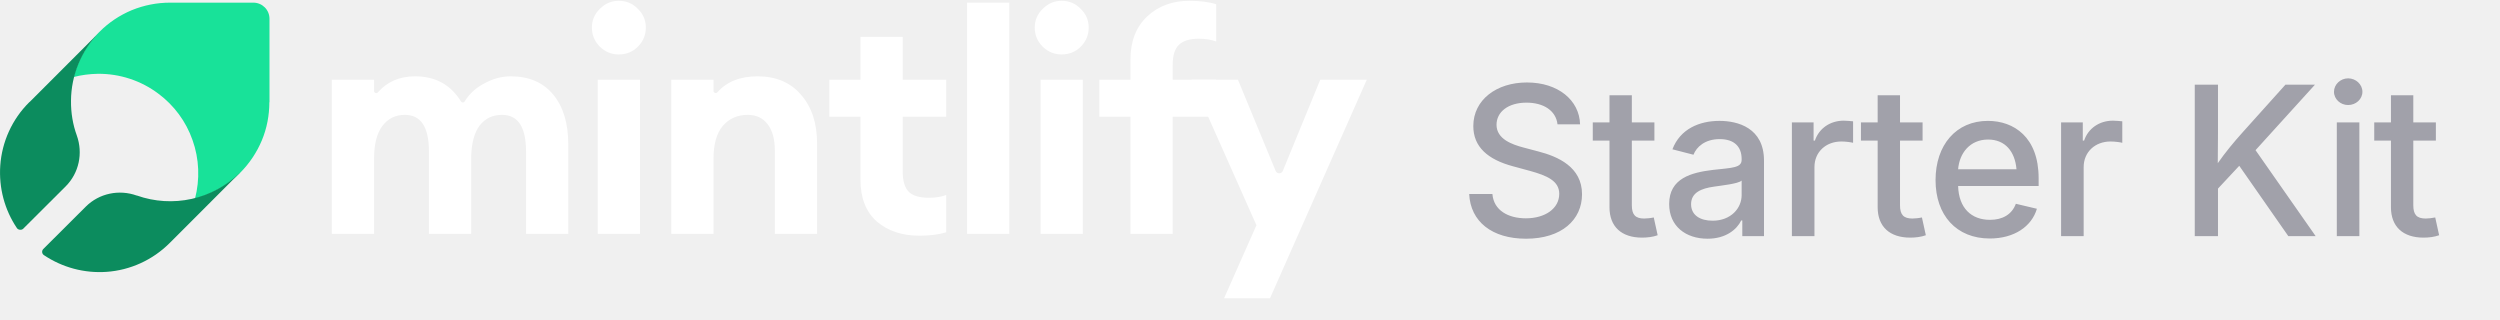
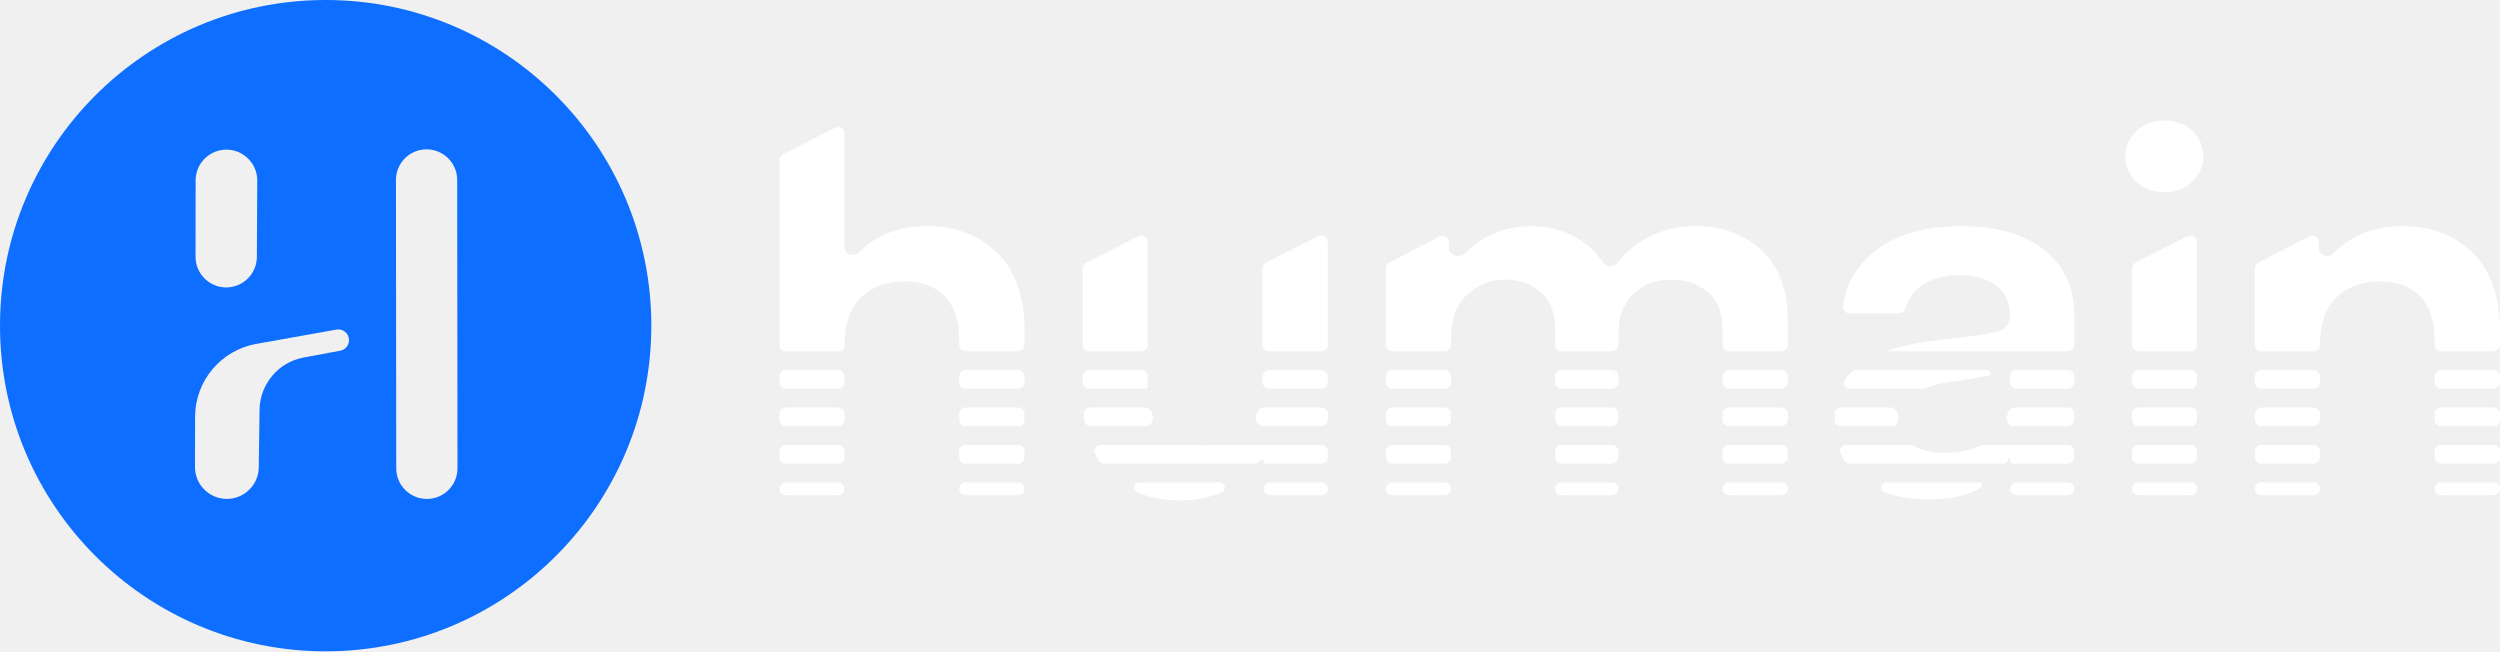
- <svg xmlns="http://www.w3.org/2000/svg" width="180" height="23" viewBox="0 0 180 23" fill="none">
-   <path d="M91.44 21.476H88.133L90.464 16.216L85.802 5.74H89.132L91.847 12.307C91.943 12.536 92.268 12.536 92.362 12.306L95.058 5.74H98.409L91.44 21.476Z" fill="white" />
-   <path d="M81.393 16.837V8.403H79.152V5.74H81.393V4.297C81.393 2.98 81.792 1.944 82.592 1.19C83.391 0.435 84.404 0.058 85.633 0.058C86.387 0.058 87.031 0.139 87.564 0.302V2.988C87.208 2.854 86.794 2.788 86.32 2.788C85.655 2.788 85.174 2.936 84.878 3.232C84.582 3.513 84.434 3.994 84.434 4.674V5.74H87.564V8.403H84.434V16.837H81.393Z" fill="white" />
-   <path d="M76.433 3.92C75.915 3.92 75.463 3.735 75.079 3.365C74.694 2.98 74.502 2.521 74.502 1.989C74.502 1.456 74.694 1.005 75.079 0.635C75.463 0.25 75.915 0.058 76.433 0.058C76.98 0.058 77.438 0.25 77.809 0.635C78.193 1.005 78.386 1.456 78.386 1.989C78.386 2.521 78.193 2.98 77.809 3.365C77.438 3.735 76.98 3.92 76.433 3.92ZM74.924 16.837V5.74H77.964V16.837H74.924Z" fill="white" />
-   <path d="M69.628 16.837V0.191H72.669V16.837H69.628Z" fill="white" />
-   <path d="M66.194 16.97C64.951 16.97 63.93 16.63 63.131 15.949C62.347 15.254 61.955 14.255 61.955 12.953V8.403H59.713V5.74H61.955V2.655H64.995V5.74H68.125V8.403H64.995V12.354C64.995 13.034 65.143 13.523 65.439 13.819C65.735 14.1 66.216 14.24 66.882 14.24C67.355 14.24 67.769 14.174 68.125 14.04V16.726C67.592 16.889 66.948 16.97 66.194 16.97Z" fill="white" />
-   <path d="M48.332 16.837V5.74H51.373V6.551C51.373 6.688 51.559 6.748 51.65 6.646C52.328 5.879 53.293 5.495 54.546 5.495C55.878 5.495 56.921 5.939 57.676 6.827C58.445 7.7 58.83 8.869 58.83 10.334V16.837H55.789V10.844C55.789 10.03 55.619 9.402 55.279 8.958C54.939 8.499 54.458 8.27 53.836 8.27C53.096 8.27 52.497 8.536 52.038 9.069C51.594 9.601 51.373 10.386 51.373 11.421V16.837H48.332Z" fill="white" />
-   <path d="M44.547 3.92C44.029 3.92 43.578 3.735 43.193 3.365C42.809 2.98 42.616 2.521 42.616 1.989C42.616 1.456 42.809 1.005 43.193 0.635C43.578 0.25 44.029 0.058 44.547 0.058C45.095 0.058 45.553 0.25 45.923 0.635C46.308 1.005 46.5 1.456 46.5 1.989C46.5 2.521 46.308 2.98 45.923 3.365C45.553 3.735 45.095 3.92 44.547 3.92ZM43.038 16.837V5.74H46.079V16.837H43.038Z" fill="white" />
-   <path d="M37.875 16.837V10.911C37.875 9.15 37.298 8.27 36.144 8.27C35.478 8.27 34.945 8.521 34.546 9.024C34.161 9.527 33.954 10.275 33.924 11.266V16.837H30.884V10.911C30.884 9.15 30.306 8.27 29.152 8.27C28.472 8.27 27.932 8.536 27.532 9.069C27.133 9.601 26.933 10.386 26.933 11.421V16.837H23.892V5.74H26.933V6.559C26.933 6.695 27.116 6.755 27.206 6.652C27.878 5.881 28.771 5.495 29.885 5.495C31.349 5.495 32.452 6.1 33.193 7.309C33.252 7.404 33.395 7.403 33.454 7.307C33.774 6.78 34.219 6.361 34.79 6.05C35.441 5.68 36.099 5.495 36.765 5.495C38.082 5.495 39.103 5.932 39.828 6.805C40.553 7.678 40.916 8.876 40.916 10.4V16.837H37.875Z" fill="white" />
-   <path d="M19.403 7.362V1.35C19.403 0.705 18.879 0.191 18.244 0.191H12.235C11.291 0.191 10.357 0.378 9.487 0.733C8.618 1.098 7.824 1.621 7.16 2.295L7.114 2.341C6.235 3.23 5.609 4.333 5.291 5.548C5.861 5.399 6.45 5.324 7.039 5.314C8.609 5.296 10.151 5.801 11.403 6.745C12.534 7.586 13.394 8.746 13.861 10.083C14.347 11.438 14.403 12.916 14.039 14.309C15.244 13.991 16.356 13.364 17.244 12.486L17.291 12.439C17.954 11.775 18.487 10.98 18.851 10.111C19.216 9.241 19.393 8.306 19.393 7.362H19.403Z" fill="#18E299" />
-   <path d="M5.112 7.26C5.121 5.416 5.857 3.646 7.151 2.324L2.151 7.326C2.133 7.344 2.114 7.354 2.095 7.372C0.876 8.583 0.14 10.204 0.019 11.918C-0.092 13.52 0.327 15.103 1.22 16.426C1.306 16.552 1.537 16.593 1.667 16.472L4.73 13.417C5.689 12.458 5.987 11.033 5.531 9.757C5.242 8.965 5.103 8.117 5.112 7.26Z" fill="#0C8C5E" />
-   <path d="M17.262 12.44C16.303 13.38 15.102 14.032 13.799 14.321C12.486 14.61 11.127 14.526 9.861 14.079C9.861 14.079 9.851 14.079 9.842 14.079C8.567 13.622 7.142 13.921 6.183 14.871L3.12 17.926C2.99 18.056 3.009 18.27 3.167 18.373C4.489 19.258 6.072 19.686 7.673 19.574C9.386 19.453 10.997 18.717 12.216 17.497L12.263 17.451L17.262 12.449V12.44Z" fill="#0C8C5E" />
-   <text x="105" y="17" font-family="Inter, ui-sans-serif, system-ui, -apple-system, sans-serif" font-size="15" font-weight="500" fill="#A1A1AA" letter-spacing="-0.01em">Starter Kit</text>
+ <svg xmlns="http://www.w3.org/2000/svg" width="2303" height="600" viewBox="0 0 2303 600" fill="none">
+   <path d="M1122.75 444.386C1128.61 444.386 1130.64 451.234 1125.26 453.575C1113.89 458.525 1101.08 461 1086.83 461C1072.38 461 1059.38 458.527 1047.85 453.583C1042.44 451.263 1044.45 444.386 1050.34 444.386H1122.75Z" fill="white" />
+   <path d="M1823.23 444.386C1825.86 444.386 1826.92 447.61 1824.72 449.034C1813.29 456.398 1797.35 460.08 1776.89 460.08C1761.78 460.08 1748.24 457.878 1736.25 453.476C1730.57 451.392 1732.4 444.386 1738.45 444.386H1823.23Z" fill="white" />
+   <path d="M777.964 450.277C777.964 453.53 775.323 456.168 772.064 456.168H723.9C720.641 456.168 718 453.53 718 450.277C718 447.023 720.641 444.386 723.9 444.386H772.064C775.323 444.386 777.964 447.023 777.964 450.277Z" fill="white" />
+   <path d="M943.817 450.277C943.817 453.53 941.175 456.168 937.917 456.168H889.515C886.256 456.168 883.615 453.53 883.615 450.277C883.615 447.023 886.256 444.386 889.515 444.386H937.917C941.175 444.386 943.817 447.023 943.817 450.277Z" fill="white" />
+   <path d="M1223.17 450.277C1223.17 453.53 1220.53 456.168 1217.27 456.168H1170.06C1166.8 456.168 1164.16 453.53 1164.16 450.277C1164.16 447.023 1166.8 444.386 1170.06 444.386H1217.27C1220.53 444.386 1223.17 447.023 1223.17 450.277Z" fill="white" />
+   <path d="M1336.68 450.277C1336.68 453.53 1334.03 456.168 1330.78 456.168H1282.61C1279.35 456.168 1276.71 453.53 1276.71 450.277C1276.71 447.023 1279.35 444.386 1282.61 444.386H1330.78C1334.03 444.386 1336.68 447.023 1336.68 450.277Z" fill="white" />
+   <path d="M1490.87 450.277C1490.87 453.53 1488.23 456.168 1484.97 456.168H1438.47C1435.21 456.168 1432.57 453.53 1432.57 450.277C1432.57 447.023 1435.21 444.386 1438.47 444.386H1484.97C1488.23 444.386 1490.87 447.023 1490.87 450.277Z" fill="white" />
+   <path d="M1646.97 450.277C1646.97 453.53 1644.32 456.168 1641.07 456.168H1592.66C1589.41 456.168 1586.76 453.53 1586.76 450.277C1586.76 447.023 1589.41 444.386 1592.66 444.386H1641.07C1644.32 444.386 1646.97 447.023 1646.97 450.277Z" fill="white" />
+   <path d="M1910.85 450.277C1910.85 453.53 1908.21 456.168 1904.95 456.168H1857.74C1854.48 456.168 1851.84 453.53 1851.84 450.277C1851.84 447.023 1854.48 444.386 1857.74 444.386H1904.95C1908.21 444.386 1910.85 447.023 1910.85 450.277Z" fill="white" />
+   <path d="M2023.88 450.277C2023.88 453.53 2021.24 456.168 2017.98 456.168H1969.82C1966.56 456.168 1963.92 453.53 1963.92 450.277C1963.92 447.023 1966.56 444.386 1969.82 444.386H2017.98C2021.24 444.386 2023.88 447.023 2023.88 450.277Z" fill="white" />
+   <path d="M2137.15 450.277C2137.15 453.53 2134.51 456.168 2131.25 456.168H2083.08C2079.82 456.168 2077.18 453.53 2077.18 450.277C2077.18 447.023 2079.82 444.386 2083.08 444.386H2131.25C2134.51 444.386 2137.15 447.023 2137.15 450.277Z" fill="white" />
+   <path d="M2303 450.277C2303 453.53 2300.36 456.168 2297.1 456.168H2248.7C2245.44 456.168 2242.8 453.53 2242.8 450.277C2242.8 447.023 2245.44 444.386 2248.7 444.386H2297.1C2300.36 444.386 2303 447.023 2303 450.277Z" fill="white" />
+   <path d="M777.964 421.046C777.964 424.408 775.235 427.133 771.868 427.133H724.096C720.729 427.133 718 424.408 718 421.046V415.97C718 412.609 720.729 409.884 724.096 409.884H771.868C775.235 409.884 777.964 412.609 777.964 415.97V421.046Z" fill="white" />
+   <path d="M943.817 421.046C943.817 424.408 941.087 427.133 937.721 427.133H889.711C886.344 427.133 883.615 424.408 883.615 421.046V415.97C883.615 412.609 886.344 409.884 889.711 409.884H937.721C941.087 409.884 943.817 412.609 943.817 415.97V421.046Z" fill="white" />
+   <path d="M1223.17 421.046C1223.17 424.408 1220.44 427.133 1217.08 427.133H1166C1164.99 427.133 1164.16 426.31 1164.16 425.293C1164.16 423.446 1161.67 422.708 1160.6 424.212C1160.13 424.863 1159.66 425.505 1159.19 426.139C1158.72 426.768 1157.97 427.133 1157.19 427.133H1017.52C1015.56 427.133 1013.71 426.206 1012.63 424.578C1011.24 422.481 1009.95 420.3 1008.74 418.035C1006.73 414.231 1009.66 409.884 1013.97 409.884H1101.63C1103.69 410.056 1105.81 410.145 1108 410.145C1110.14 410.145 1112.23 410.057 1114.27 409.884H1217.08C1220.44 409.884 1223.17 412.609 1223.17 415.97V421.046Z" fill="white" />
+   <path d="M1336.68 421.046C1336.68 424.408 1333.95 427.133 1330.58 427.133H1282.81C1279.44 427.133 1276.71 424.408 1276.71 421.046V415.97C1276.71 412.609 1279.44 409.884 1282.81 409.884H1330.58C1333.95 409.884 1336.68 412.609 1336.68 415.97V421.046Z" fill="white" />
+   <path d="M1490.87 421.046C1490.87 424.408 1488.14 427.133 1484.77 427.133H1438.67C1435.3 427.133 1432.57 424.408 1432.57 421.046V415.97C1432.57 412.609 1435.3 409.884 1438.67 409.884H1484.77C1488.14 409.884 1490.87 412.609 1490.87 415.97V421.046Z" fill="white" />
+   <path d="M1646.97 421.046C1646.97 424.408 1644.24 427.133 1640.87 427.133H1592.86C1589.49 427.133 1586.76 424.408 1586.76 421.046V415.97C1586.76 412.609 1589.49 409.884 1592.86 409.884H1640.87C1644.24 409.884 1646.97 412.609 1646.97 415.97V421.046Z" fill="white" />
+   <path d="M1910.85 421.046C1910.85 424.408 1908.13 427.133 1904.76 427.133H1854.47C1853.02 427.133 1851.84 425.958 1851.84 424.507V422.48C1851.84 422.149 1851.57 421.881 1851.24 421.881C1851.03 421.881 1850.83 421.998 1850.72 422.187C1850.24 423.028 1849.74 423.857 1849.23 424.676C1848.26 426.233 1846.52 427.133 1844.69 427.133H1703.9C1701.84 427.133 1699.9 426.108 1698.87 424.326C1697.61 422.132 1696.48 419.839 1695.49 417.447C1693.95 413.73 1696.88 409.884 1700.91 409.884H1759.84C1760.98 409.884 1762.1 410.217 1763.1 410.779C1770.51 414.957 1780.03 417.049 1791.64 417.049C1804.69 417.049 1815.64 414.884 1824.5 410.563C1825.39 410.13 1826.36 409.884 1827.35 409.884H1904.76C1908.13 409.884 1910.85 412.609 1910.85 415.97V421.046Z" fill="white" />
+   <path d="M2023.88 421.046C2023.88 424.408 2021.15 427.133 2017.79 427.133H1970.01C1966.65 427.133 1963.92 424.408 1963.92 421.046V415.97C1963.92 412.609 1966.65 409.884 1970.01 409.884H2017.79C2021.15 409.884 2023.88 412.609 2023.88 415.97V421.046Z" fill="white" />
+   <path d="M2137.15 421.046C2137.15 424.408 2134.42 427.133 2131.05 427.133H2083.28C2079.91 427.133 2077.18 424.408 2077.18 421.046V415.97C2077.18 412.609 2079.91 409.884 2083.28 409.884H2131.05C2134.42 409.884 2137.15 412.609 2137.15 415.97V421.046Z" fill="white" />
+   <path d="M2303 421.046C2303 424.408 2300.27 427.133 2296.9 427.133H2248.89C2245.53 427.133 2242.8 424.408 2242.8 421.046V415.97C2242.8 412.609 2245.53 409.884 2248.89 409.884H2296.9C2300.27 409.884 2303 412.609 2303 415.97V421.046Z" fill="white" />
+   <path d="M777.964 386.544C777.964 389.906 775.235 392.631 771.868 392.631H724.096C720.729 392.631 718 389.906 718 386.544V381.465C718 378.104 720.729 375.378 724.096 375.378H771.868C775.235 375.378 777.964 378.104 777.964 381.465V386.544Z" fill="white" />
+   <path d="M943.817 386.544C943.817 389.906 941.087 392.631 937.721 392.631H889.711C886.344 392.631 883.615 389.906 883.615 386.544V381.465C883.615 378.104 886.344 375.378 889.711 375.378H937.721C941.087 375.378 943.817 378.104 943.817 381.465V386.544Z" fill="white" />
+   <path d="M1054.76 375.378C1057.55 375.378 1059.95 377.289 1060.86 379.929C1061.1 380.624 1061.35 381.307 1061.61 381.979C1063.43 386.657 1060.29 392.631 1055.26 392.631H1004.9C1002 392.631 999.484 390.588 999.032 387.724C998.729 385.8 998.467 383.84 998.246 381.844C997.859 378.35 1000.66 375.378 1004.18 375.378H1054.76Z" fill="white" />
+   <path d="M1223.17 386.544C1223.17 389.906 1220.44 392.631 1217.08 392.631H1163.84C1158.61 392.631 1155.42 386.113 1157.51 381.325C1157.76 380.769 1157.99 380.205 1158.22 379.632C1159.2 377.142 1161.53 375.378 1164.21 375.378H1217.08C1220.44 375.378 1223.17 378.104 1223.17 381.465V386.544Z" fill="white" />
+   <path d="M1336.68 386.544C1336.68 389.906 1333.95 392.631 1330.58 392.631H1282.81C1279.44 392.631 1276.71 389.906 1276.71 386.544V381.465C1276.71 378.104 1279.44 375.378 1282.81 375.378H1330.58C1333.95 375.378 1336.68 378.104 1336.68 381.465V386.544Z" fill="white" />
+   <path d="M1490.87 386.544C1490.87 389.906 1488.14 392.631 1484.77 392.631H1438.67C1435.3 392.631 1432.57 389.906 1432.57 386.544V381.465C1432.57 378.104 1435.3 375.378 1438.67 375.378H1484.77C1488.14 375.378 1490.87 378.104 1490.87 381.465V386.544Z" fill="white" />
+   <path d="M1646.97 386.544C1646.97 389.906 1644.24 392.631 1640.87 392.631H1592.86C1589.49 392.631 1586.76 389.906 1586.76 386.544V381.465C1586.76 378.104 1589.49 375.378 1592.86 375.378H1640.87C1644.24 375.378 1646.97 378.104 1646.97 381.465V386.544Z" fill="white" />
+   <path d="M1741.56 375.378C1745.88 375.378 1748.95 379.852 1748.66 384.159C1748.6 384.98 1748.57 385.818 1748.57 386.674C1748.57 389.777 1746.24 392.631 1743.13 392.631H1695.69C1692.61 392.631 1690.03 390.218 1690.03 387.134C1690.03 384.939 1690.1 382.804 1690.23 380.729C1690.43 377.665 1693.04 375.378 1696.11 375.378H1741.56Z" fill="white" />
+   <path d="M1910.85 386.544C1910.85 389.906 1908.13 392.631 1904.76 392.631H1855.26C1850.47 392.631 1847.43 387.25 1848.97 382.719C1849.23 381.946 1849.48 381.165 1849.7 380.376C1850.51 377.526 1853 375.378 1855.97 375.378H1904.76C1908.13 375.378 1910.85 378.104 1910.85 381.465V386.544Z" fill="white" />
+   <path d="M2023.88 386.544C2023.88 389.906 2021.15 392.631 2017.79 392.631H1970.01C1966.65 392.631 1963.92 389.906 1963.92 386.544V381.465C1963.92 378.104 1966.65 375.378 1970.01 375.378H2017.79C2021.15 375.378 2023.88 378.104 2023.88 381.465V386.544Z" fill="white" />
+   <path d="M2137.15 386.544C2137.15 389.906 2134.42 392.631 2131.05 392.631H2083.28C2079.91 392.631 2077.18 389.906 2077.18 386.544V381.465C2077.18 378.104 2079.91 375.378 2083.28 375.378H2131.05C2134.42 375.378 2137.15 378.104 2137.15 381.465V386.544Z" fill="white" />
+   <path d="M2303 386.544C2303 389.906 2300.27 392.631 2296.9 392.631H2248.89C2245.53 392.631 2242.8 389.906 2242.8 386.544V381.465C2242.8 378.104 2245.53 375.378 2248.89 375.378H2296.9C2300.27 375.378 2303 378.104 2303 381.465V386.544Z" fill="white" />
+   <path d="M777.964 352.039C777.964 355.4 775.235 358.126 771.868 358.126H724.096C720.729 358.126 718 355.4 718 352.039V346.963C718 343.601 720.729 340.876 724.096 340.876H771.868C775.235 340.876 777.964 343.601 777.964 346.963V352.039Z" fill="white" />
+   <path d="M943.817 352.039C943.817 355.4 941.087 358.126 937.721 358.126H889.711C886.344 358.126 883.615 355.4 883.615 352.039V346.963C883.615 343.601 886.344 340.876 889.711 340.876H937.721C941.087 340.876 943.817 343.601 943.817 346.963V352.039Z" fill="white" />
+   <path d="M1057.32 355.839C1057.32 357.094 1056.31 358.126 1055.06 358.126H1003.45C1000.09 358.126 997.356 355.4 997.356 352.039V346.963C997.356 343.601 1000.09 340.876 1003.45 340.876H1051.22C1054.59 340.876 1057.32 343.601 1057.32 346.963V355.839Z" fill="white" />
+   <path d="M1223.17 352.039C1223.17 355.4 1220.44 358.126 1217.08 358.126H1169.25C1165.72 358.126 1162.94 355.139 1162.97 351.614C1162.97 351.26 1162.97 350.904 1162.97 350.546V346.963C1162.97 343.601 1165.7 340.876 1169.07 340.876H1217.08C1220.44 340.876 1223.17 343.601 1223.17 346.963V352.039Z" fill="white" />
+   <path d="M1336.68 352.039C1336.68 355.4 1333.95 358.126 1330.58 358.126H1282.81C1279.44 358.126 1276.71 355.4 1276.71 352.039V346.963C1276.71 343.601 1279.44 340.876 1282.81 340.876H1330.58C1333.95 340.876 1336.68 343.601 1336.68 346.963V352.039Z" fill="white" />
+   <path d="M1490.87 352.039C1490.87 355.4 1488.14 358.126 1484.77 358.126H1438.67C1435.3 358.126 1432.57 355.4 1432.57 352.039V346.963C1432.57 343.601 1435.3 340.876 1438.67 340.876H1484.77C1488.14 340.876 1490.87 343.601 1490.87 346.963V352.039Z" fill="white" />
+   <path d="M1646.97 352.039C1646.97 355.4 1644.24 358.126 1640.87 358.126H1592.86C1589.49 358.126 1586.76 355.4 1586.76 352.039V346.963C1586.76 343.601 1589.49 340.876 1592.86 340.876H1640.87C1644.24 340.876 1646.97 343.601 1646.97 346.963V352.039Z" fill="white" />
+   <path d="M1829.6 340.876C1834.65 340.876 1835.38 345.461 1830.43 346.404C1819.96 348.245 1808.54 350.086 1796.16 351.927C1787.76 353.131 1780.06 355.058 1773.08 357.707C1772.37 357.979 1771.61 358.126 1770.84 358.126H1704.39C1700.03 358.126 1697.11 353.666 1699.53 350.04C1700.83 348.091 1702.27 346.266 1703.84 344.563C1704.47 343.881 1705.11 343.212 1705.77 342.554C1706.86 341.458 1708.36 340.876 1709.91 340.876H1829.6Z" fill="white" />
+   <path d="M1910.85 352.039C1910.85 355.4 1908.13 358.126 1904.76 358.126H1857.7C1854.33 358.126 1851.6 355.4 1851.6 352.039V346.963C1851.6 343.601 1854.33 340.876 1857.7 340.876H1904.76C1908.13 340.876 1910.85 343.601 1910.85 346.963V352.039Z" fill="white" />
+   <path d="M2023.88 352.039C2023.88 355.4 2021.15 358.126 2017.79 358.126H1970.01C1966.65 358.126 1963.92 355.4 1963.92 352.039V346.963C1963.92 343.601 1966.65 340.876 1970.01 340.876H2017.79C2021.15 340.876 2023.88 343.601 2023.88 346.963V352.039Z" fill="white" />
+   <path d="M2137.15 352.039C2137.15 355.4 2134.42 358.126 2131.05 358.126H2083.28C2079.91 358.126 2077.18 355.4 2077.18 352.039V346.963C2077.18 343.601 2079.91 340.876 2083.28 340.876H2131.05C2134.42 340.876 2137.15 343.601 2137.15 346.963V352.039Z" fill="white" />
+   <path d="M2303 352.039C2303 355.4 2300.27 358.126 2296.9 358.126H2248.89C2245.53 358.126 2242.8 355.4 2242.8 352.039V346.963C2242.8 343.601 2245.53 340.876 2248.89 340.876H2296.9C2300.27 340.876 2303 343.601 2303 346.963V352.039Z" fill="white" />
+   <path d="M777.964 228.179C777.964 234.248 786.572 237.029 790.871 232.738C807.171 216.471 828.251 208.337 854.109 208.337C880.442 208.337 901.937 216.545 918.594 232.959C935.409 249.374 943.817 273.152 943.817 304.294V317.536C943.817 320.898 941.087 323.623 937.721 323.623H889.711C886.344 323.623 883.615 320.898 883.615 317.536V313.498C883.615 295.703 879.173 282.203 870.289 272.999C861.406 263.794 848.953 259.192 832.931 259.192C817.226 259.192 804.139 263.948 793.669 273.459C783.199 282.97 777.964 298.081 777.964 318.791C777.964 321.46 775.797 323.623 773.124 323.623H724.096C720.729 323.623 718 320.898 718 317.536V147.47C718 145.179 719.288 143.082 721.334 142.044L769.105 117.797C773.161 115.739 777.964 118.681 777.964 123.223V228.179Z" fill="white" />
+   <path d="M1057.32 317.536C1057.32 320.898 1054.59 323.623 1051.22 323.623H1003.45C1000.09 323.623 997.356 320.898 997.356 317.536V247.339C997.356 245.047 998.644 242.951 1000.69 241.912L1048.46 217.666C1052.52 215.607 1057.32 218.549 1057.32 223.092V317.536Z" fill="white" />
+   <path d="M1223.17 317.536C1223.17 320.898 1220.44 323.623 1217.08 323.623H1169.07C1165.7 323.623 1162.97 320.898 1162.97 317.536V247.345C1162.97 245.051 1164.26 242.951 1166.31 241.915L1214.32 217.644C1218.38 215.594 1223.17 218.536 1223.17 223.074V317.536Z" fill="white" />
+   <path d="M1562.73 208.337C1586.53 208.337 1606.51 215.778 1622.69 230.658C1638.88 245.539 1646.97 267.246 1646.97 295.78V317.536C1646.97 320.898 1644.24 323.623 1640.87 323.623H1592.86C1589.49 323.623 1586.76 320.898 1586.76 317.536V304.064C1586.76 287.956 1582.16 276.22 1572.96 268.857C1563.92 261.34 1552.97 257.581 1540.13 257.581C1524.9 257.581 1512.84 262.183 1503.96 271.388C1495.23 280.592 1490.87 292.481 1490.87 307.055V317.536C1490.87 320.898 1488.14 323.623 1484.77 323.623H1438.67C1435.3 323.623 1432.57 320.898 1432.57 317.536V301.302C1432.57 288.109 1428.29 277.524 1419.72 269.547C1411.15 261.57 1400.21 257.581 1386.88 257.581C1373.4 257.581 1361.66 262.183 1351.67 271.388C1341.67 280.439 1336.68 293.709 1336.68 311.197V317.536C1336.68 320.898 1333.95 323.623 1330.58 323.623H1282.81C1279.44 323.623 1276.71 320.898 1276.71 317.536V247.284C1276.71 245.021 1277.97 242.946 1279.97 241.894L1325.84 217.851C1329.9 215.723 1334.77 218.662 1334.77 223.24V228.825C1334.77 235.285 1345.15 238.169 1349.57 233.459C1354.56 228.158 1360.18 223.696 1366.42 220.073C1379.9 212.249 1394.58 208.337 1410.44 208.337C1427.41 208.337 1442.41 212.556 1455.41 220.993C1464.16 226.564 1471.15 233.417 1476.38 241.553C1479.29 246.073 1486.95 246.397 1490.14 242.074C1496.32 233.709 1504.26 226.682 1513.95 220.993C1528.07 212.556 1544.33 208.337 1562.73 208.337Z" fill="white" />
+   <path d="M1806.63 208.337C1839.31 208.337 1864.85 215.701 1883.25 230.428C1901.65 245.155 1910.85 265.175 1910.85 290.487V317.536C1910.85 320.898 1908.13 323.623 1904.76 323.623H1740.43C1739.73 323.623 1739.57 322.679 1740.24 322.473C1755.31 317.87 1771.49 314.726 1788.79 313.038C1812.1 310.43 1828.36 308.129 1837.57 306.135C1846.77 304.14 1851.37 299.001 1851.37 290.717V288.876C1851.37 278.445 1847.24 269.931 1838.99 263.334C1830.9 256.737 1819.72 253.439 1805.44 253.439C1790.85 253.439 1778.95 256.737 1769.75 263.334C1762.39 268.7 1757.77 275.283 1755.87 283.084C1755.12 286.175 1752.54 288.646 1749.35 288.646H1703.64C1700.13 288.646 1697.33 285.691 1697.78 282.217C1700.56 261.084 1710.74 243.821 1728.35 230.428C1747.7 215.701 1773.79 208.337 1806.63 208.337Z" fill="white" />
+   <path d="M2023.88 317.536C2023.88 320.898 2021.15 323.623 2017.79 323.623H1970.01C1966.65 323.623 1963.92 320.898 1963.92 317.536V247.339C1963.92 245.047 1965.21 242.951 1967.25 241.912L2015.02 217.666C2019.08 215.607 2023.88 218.549 2023.88 223.092V317.536Z" fill="white" />
+   <path d="M2213.29 208.337C2239.63 208.337 2261.12 216.545 2277.78 232.959C2294.59 249.374 2303 273.152 2303 304.294V317.536C2303 320.898 2300.27 323.623 2296.9 323.623H2248.89C2245.53 323.623 2242.8 320.898 2242.8 317.536V313.498C2242.8 295.703 2238.36 282.203 2229.47 272.999C2220.59 263.794 2208.14 259.192 2192.11 259.192C2176.41 259.192 2163.32 263.948 2152.85 273.459C2142.38 282.97 2137.15 298.081 2137.15 318.791C2137.15 321.46 2134.98 323.623 2132.31 323.623H2083.28C2079.91 323.623 2077.18 320.898 2077.18 317.536V247.311C2077.18 245.035 2078.46 242.948 2080.48 241.903L2127.3 217.756C2131.36 215.664 2136.2 218.605 2136.2 223.165V229.097C2136.2 235.223 2144.98 237.987 2149.26 233.595C2165.66 216.757 2187 208.337 2213.29 208.337Z" fill="white" />
+   <path d="M1993.9 111C2004.05 111 2012.54 114.145 2019.36 120.435C2026.18 126.724 2029.59 134.548 2029.59 143.906C2029.59 153.264 2026.18 161.164 2019.36 167.607C2012.54 173.897 2004.05 177.042 1993.9 177.042C1983.59 177.042 1975.02 173.897 1968.2 167.607C1961.38 161.164 1957.97 153.264 1957.97 143.906C1957.97 134.548 1961.38 126.724 1968.2 120.435C1975.02 114.145 1983.59 111 1993.9 111Z" fill="white" />
+   <path d="M300 0C465.685 0 600 134.315 600 300C600 465.685 465.685 600 300 600C134.315 600 0 465.685 0 300C0 134.315 134.315 0 300 0ZM421.166 165.749C421.148 148.209 405.297 134.939 388.027 138.005C374.551 140.398 364.737 152.12 364.751 165.807L365.023 431.442C365.041 448.981 380.892 462.252 398.161 459.186C411.637 456.793 421.45 445.071 421.437 431.385L421.166 165.749ZM321.517 313.019C321.315 306.994 315.819 302.548 309.886 303.609L235.998 316.827C203.509 322.639 179.825 350.856 179.735 383.861L179.61 430.118C179.561 448.358 195.969 462.235 213.947 459.158C227.909 456.769 238.179 444.758 238.37 430.595L239.087 377.556C239.407 353.843 256.426 333.655 279.742 329.328L313.434 323.076C318.244 322.183 321.68 317.908 321.517 313.019ZM236.99 166.394C237.083 148.685 221.12 135.213 203.68 138.281C190.117 140.667 180.221 152.442 180.206 166.213L180.129 236.507C180.11 254.095 195.996 267.424 213.313 264.35C226.743 261.965 236.549 250.325 236.621 236.687L236.99 166.394Z" fill="#0D6EFF" />
</svg>
